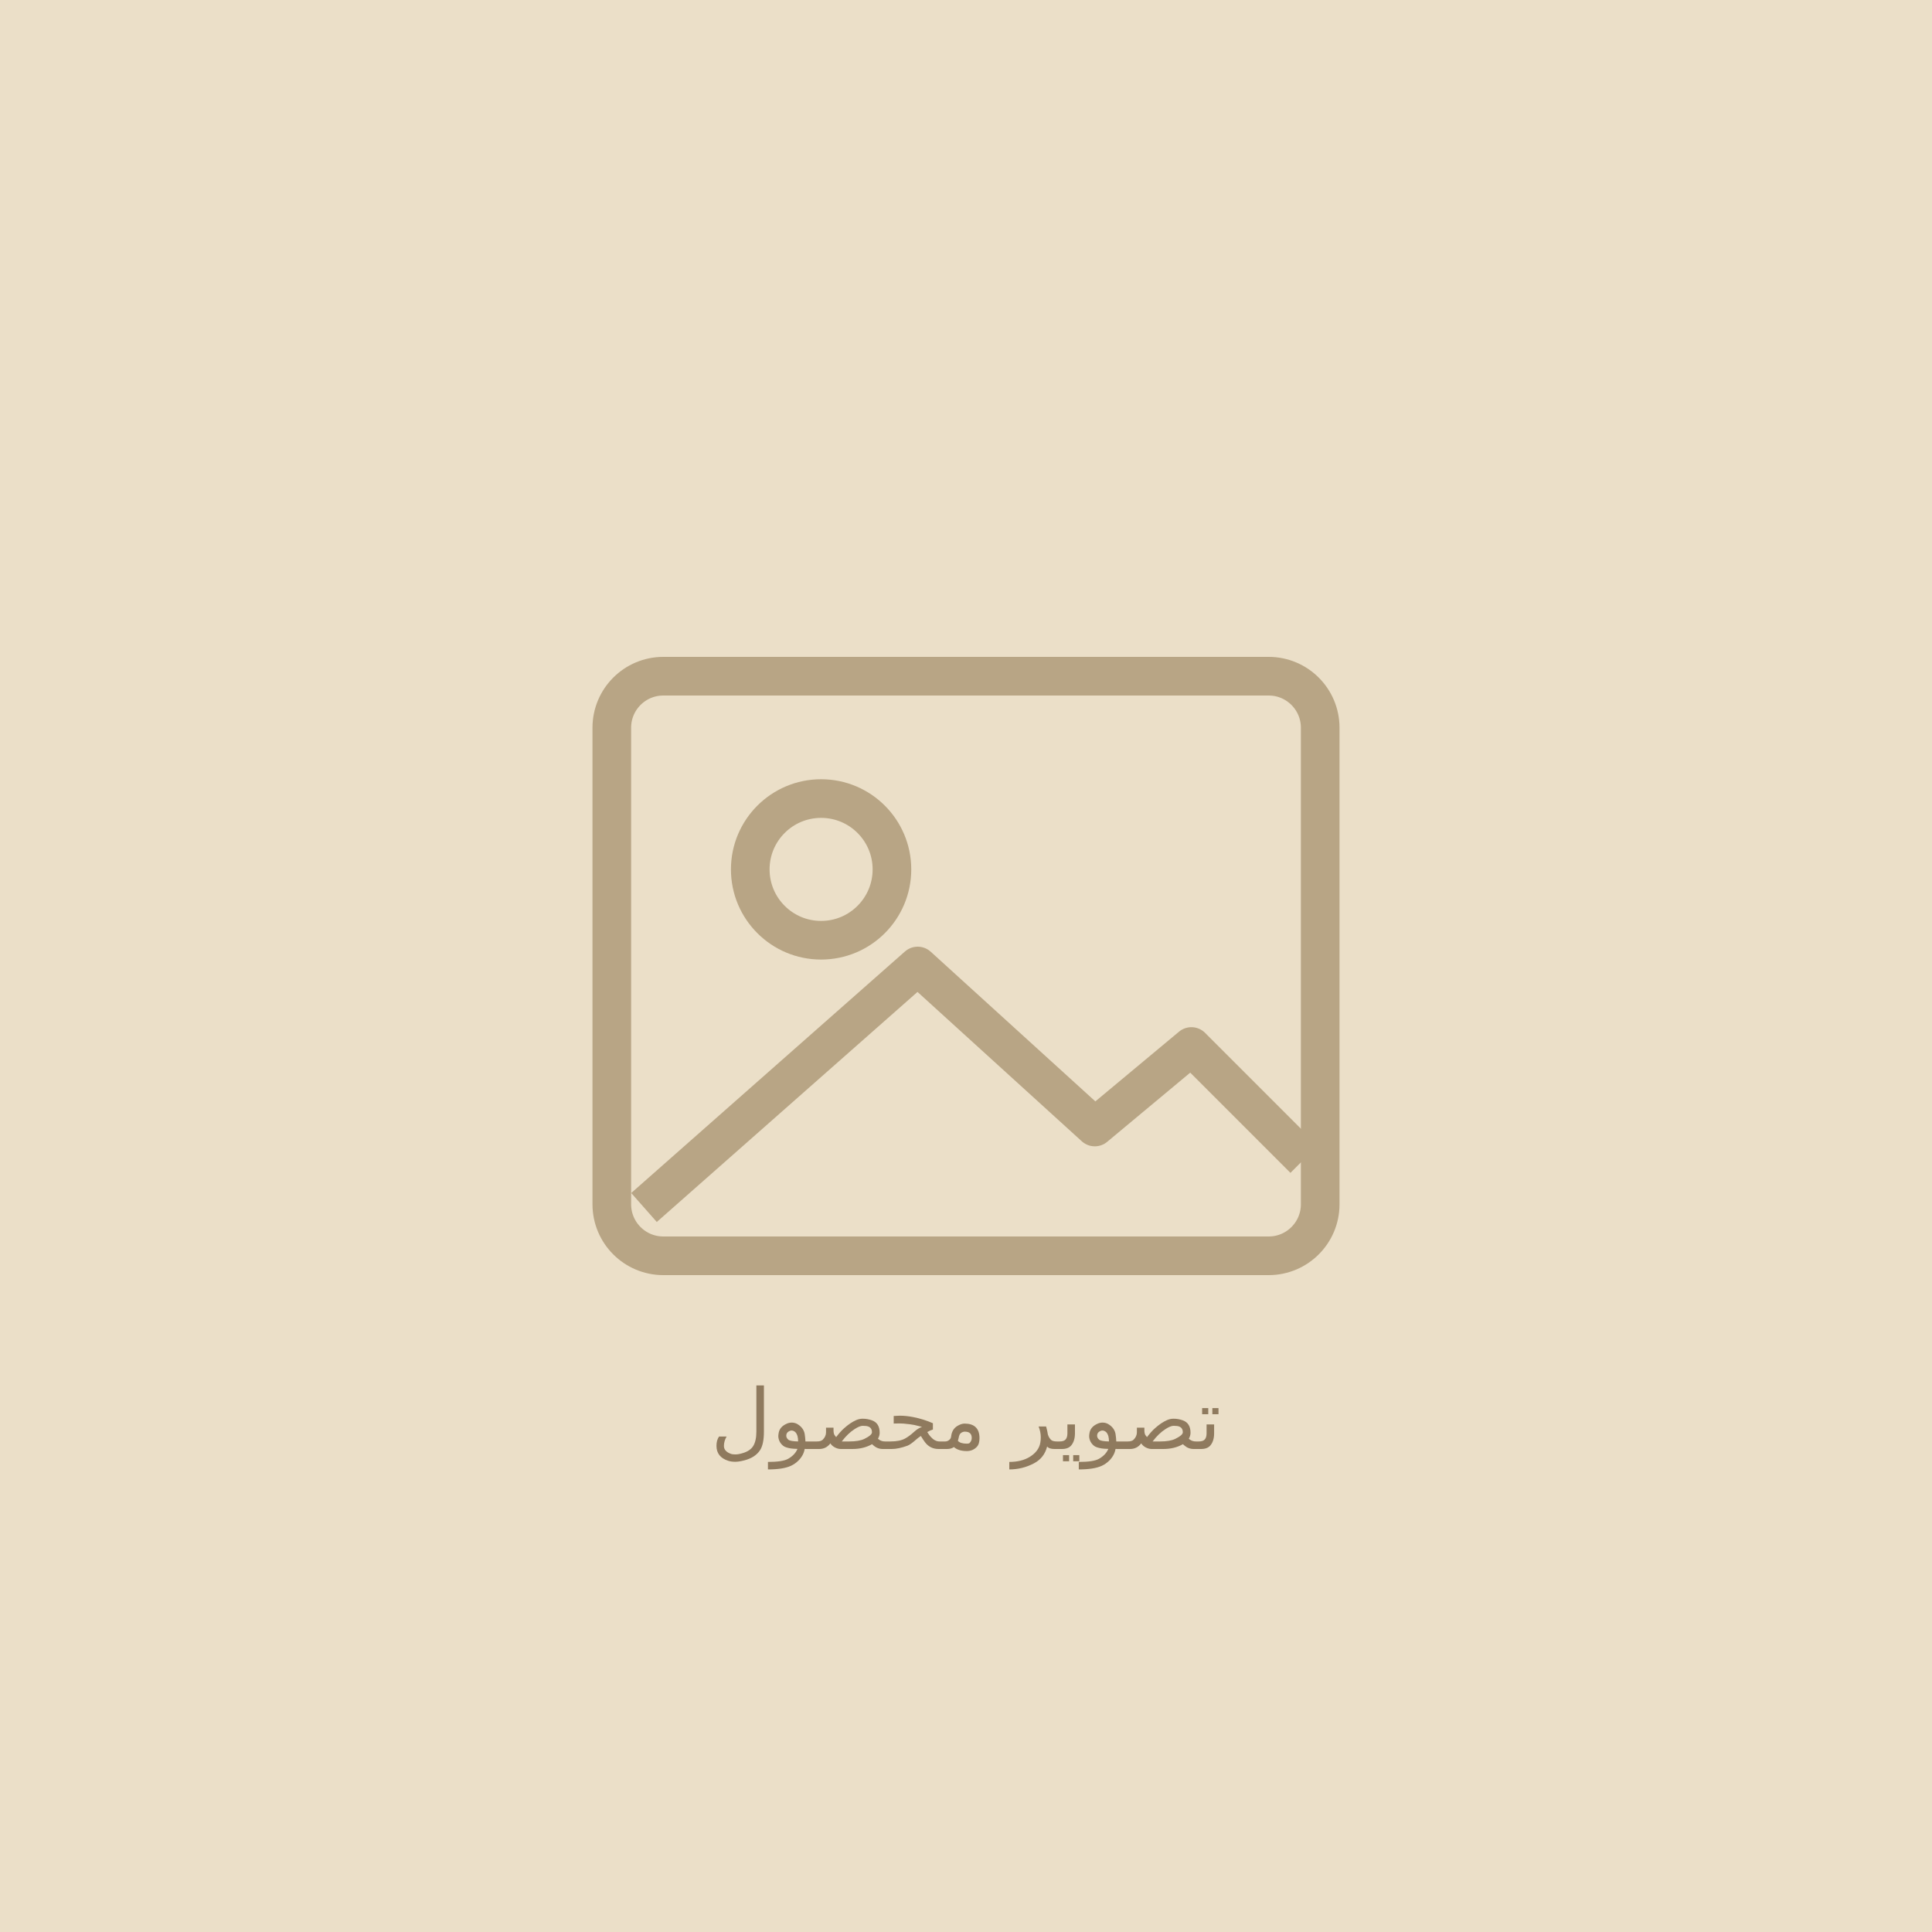
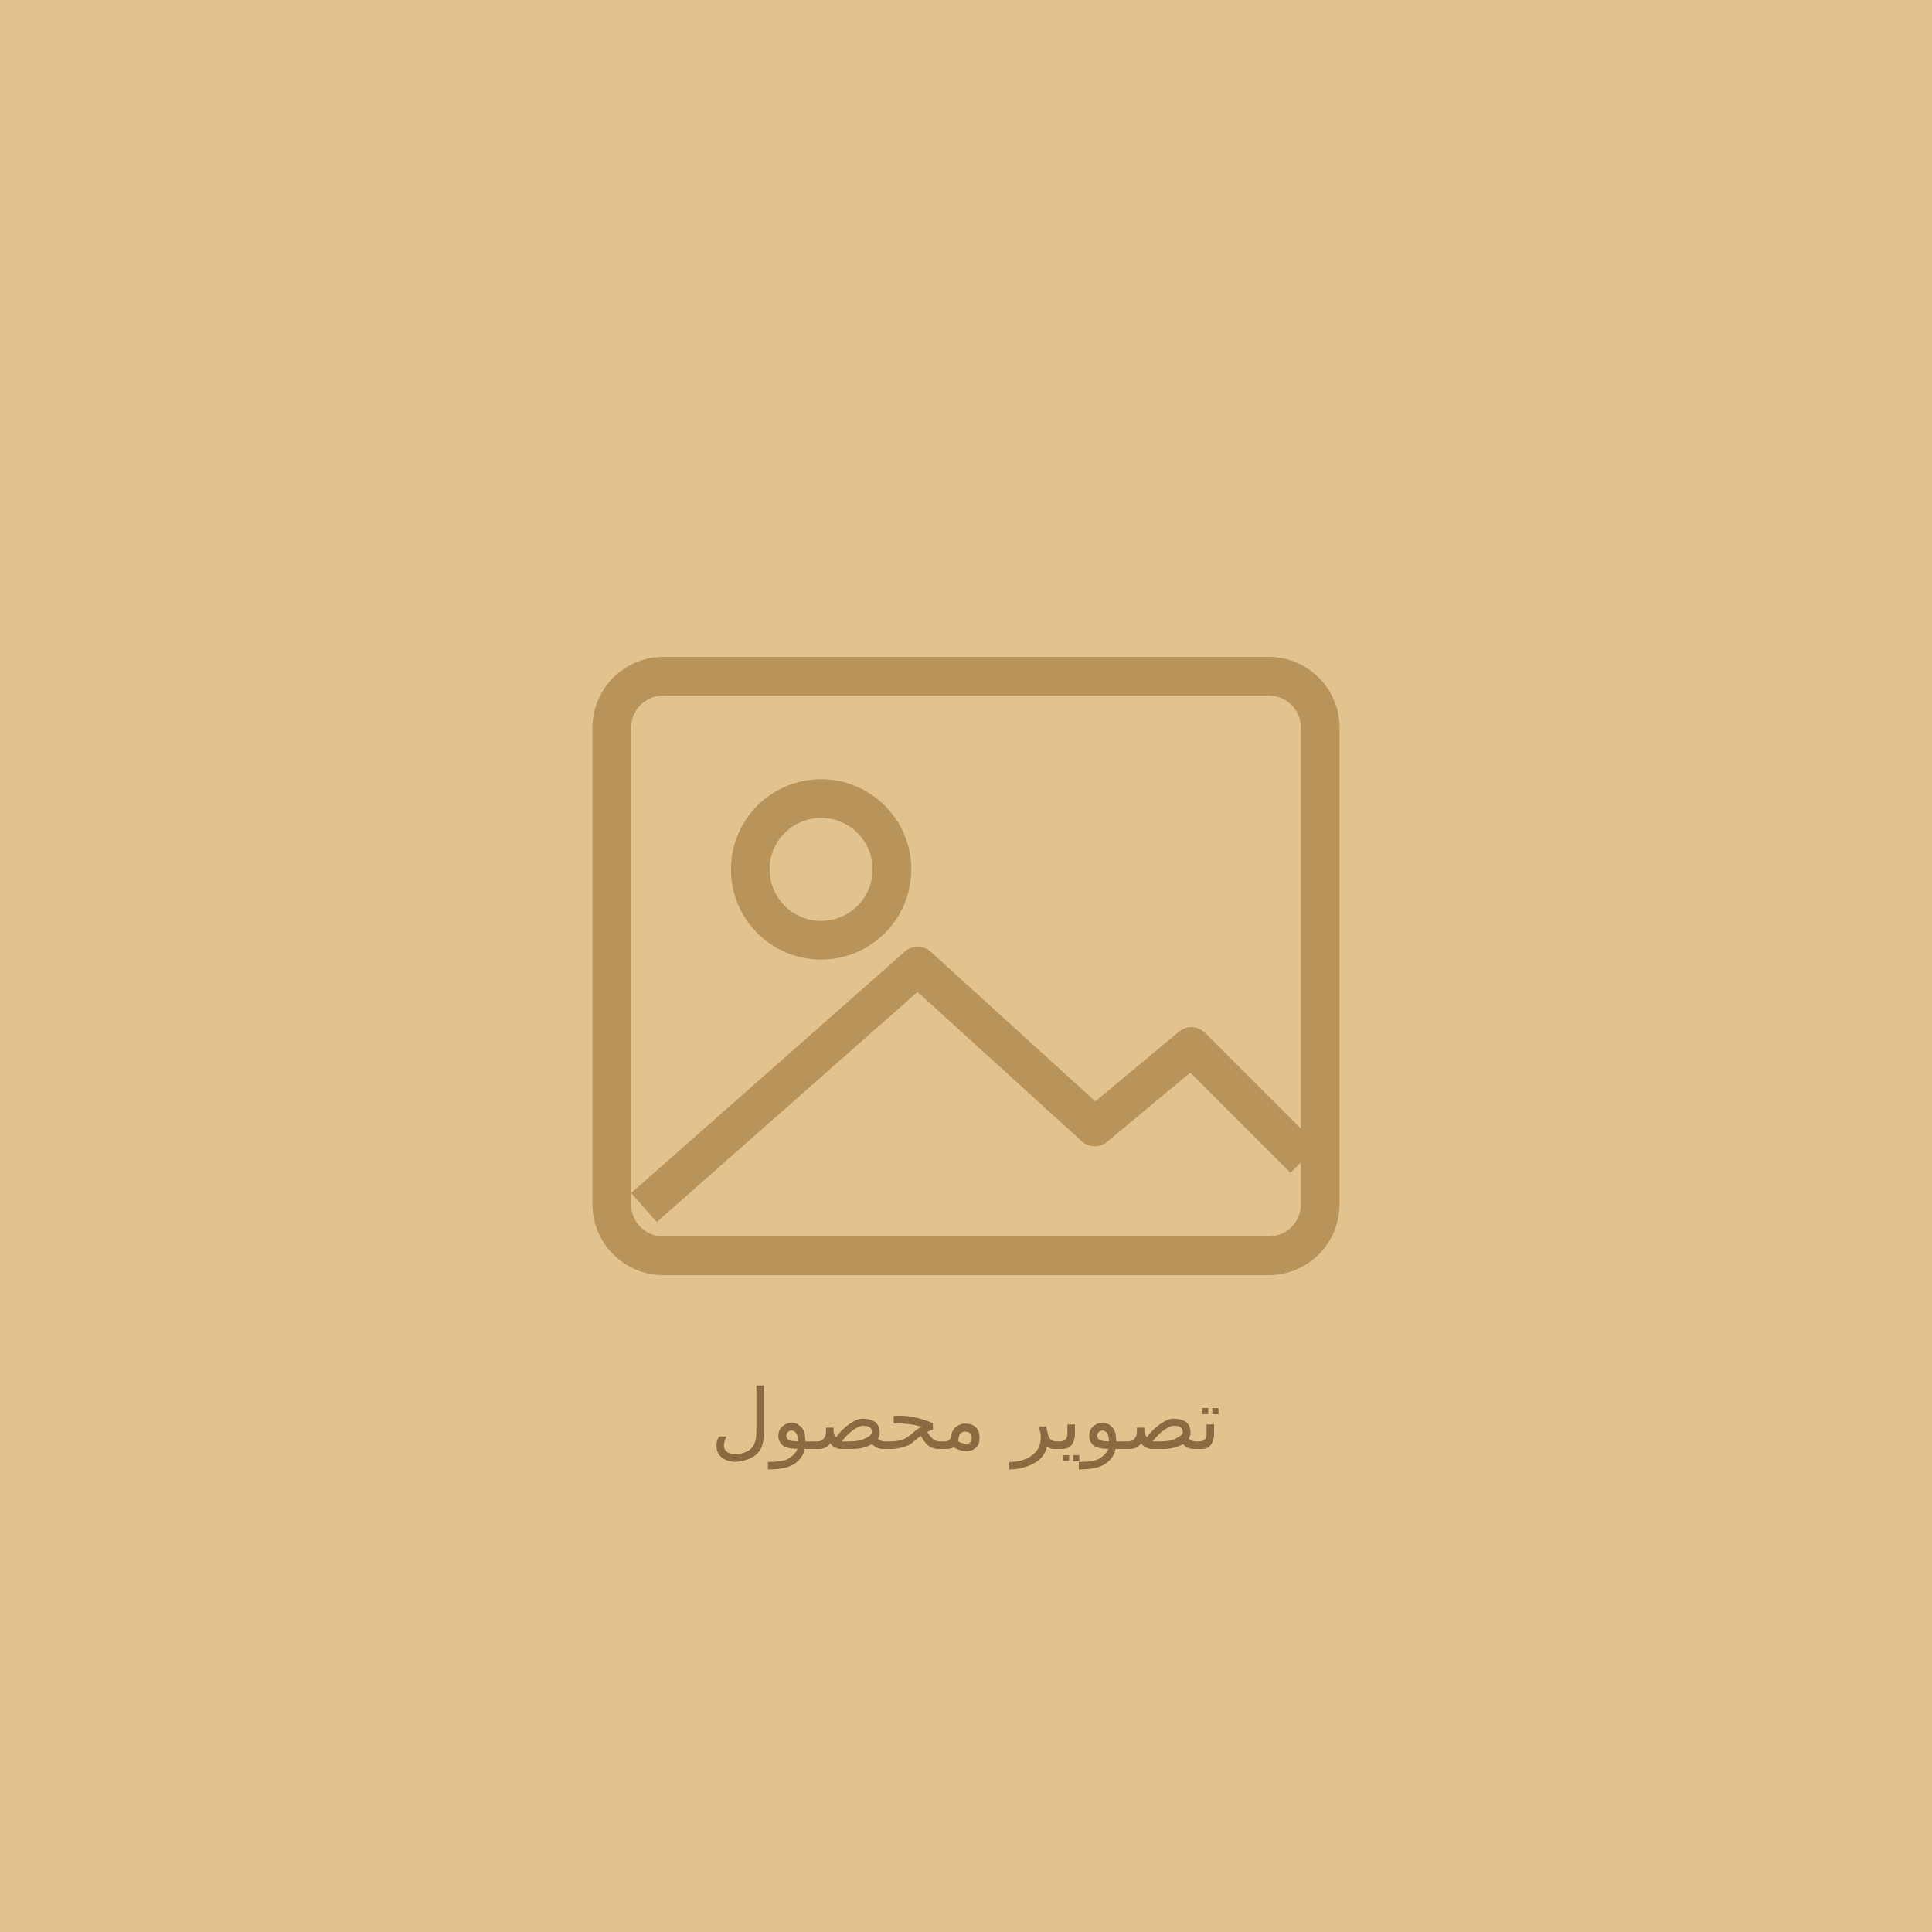
<svg xmlns="http://www.w3.org/2000/svg" width="600" height="600" viewBox="0 0 600 600">
-   <rect width="600" height="600" fill="#ebdfc8" />
-   <g fill="none" stroke="#b8a585" stroke-width="12" stroke-linejoin="round">
+   <rect width="600" height="600" fill="#e2c28d" />
+   <g fill="none" stroke="#b8935a" stroke-width="12" stroke-linejoin="round">
    <rect x="190" y="210" width="220" height="180" rx="16" />
    <circle cx="255" cy="270" r="22" />
    <path d="M200 375 L285 300 L340 350 L370 325 L405 360" />
  </g>
-   <text x="300" y="450" text-anchor="middle" font-family="sans-serif" font-size="26" fill="#8f7a5e">تصویر محصول</text>
+   <text x="300" y="450" text-anchor="middle" font-family="sans-serif" font-size="26" fill="#8a6a40">تصویر محصول</text>
</svg>
